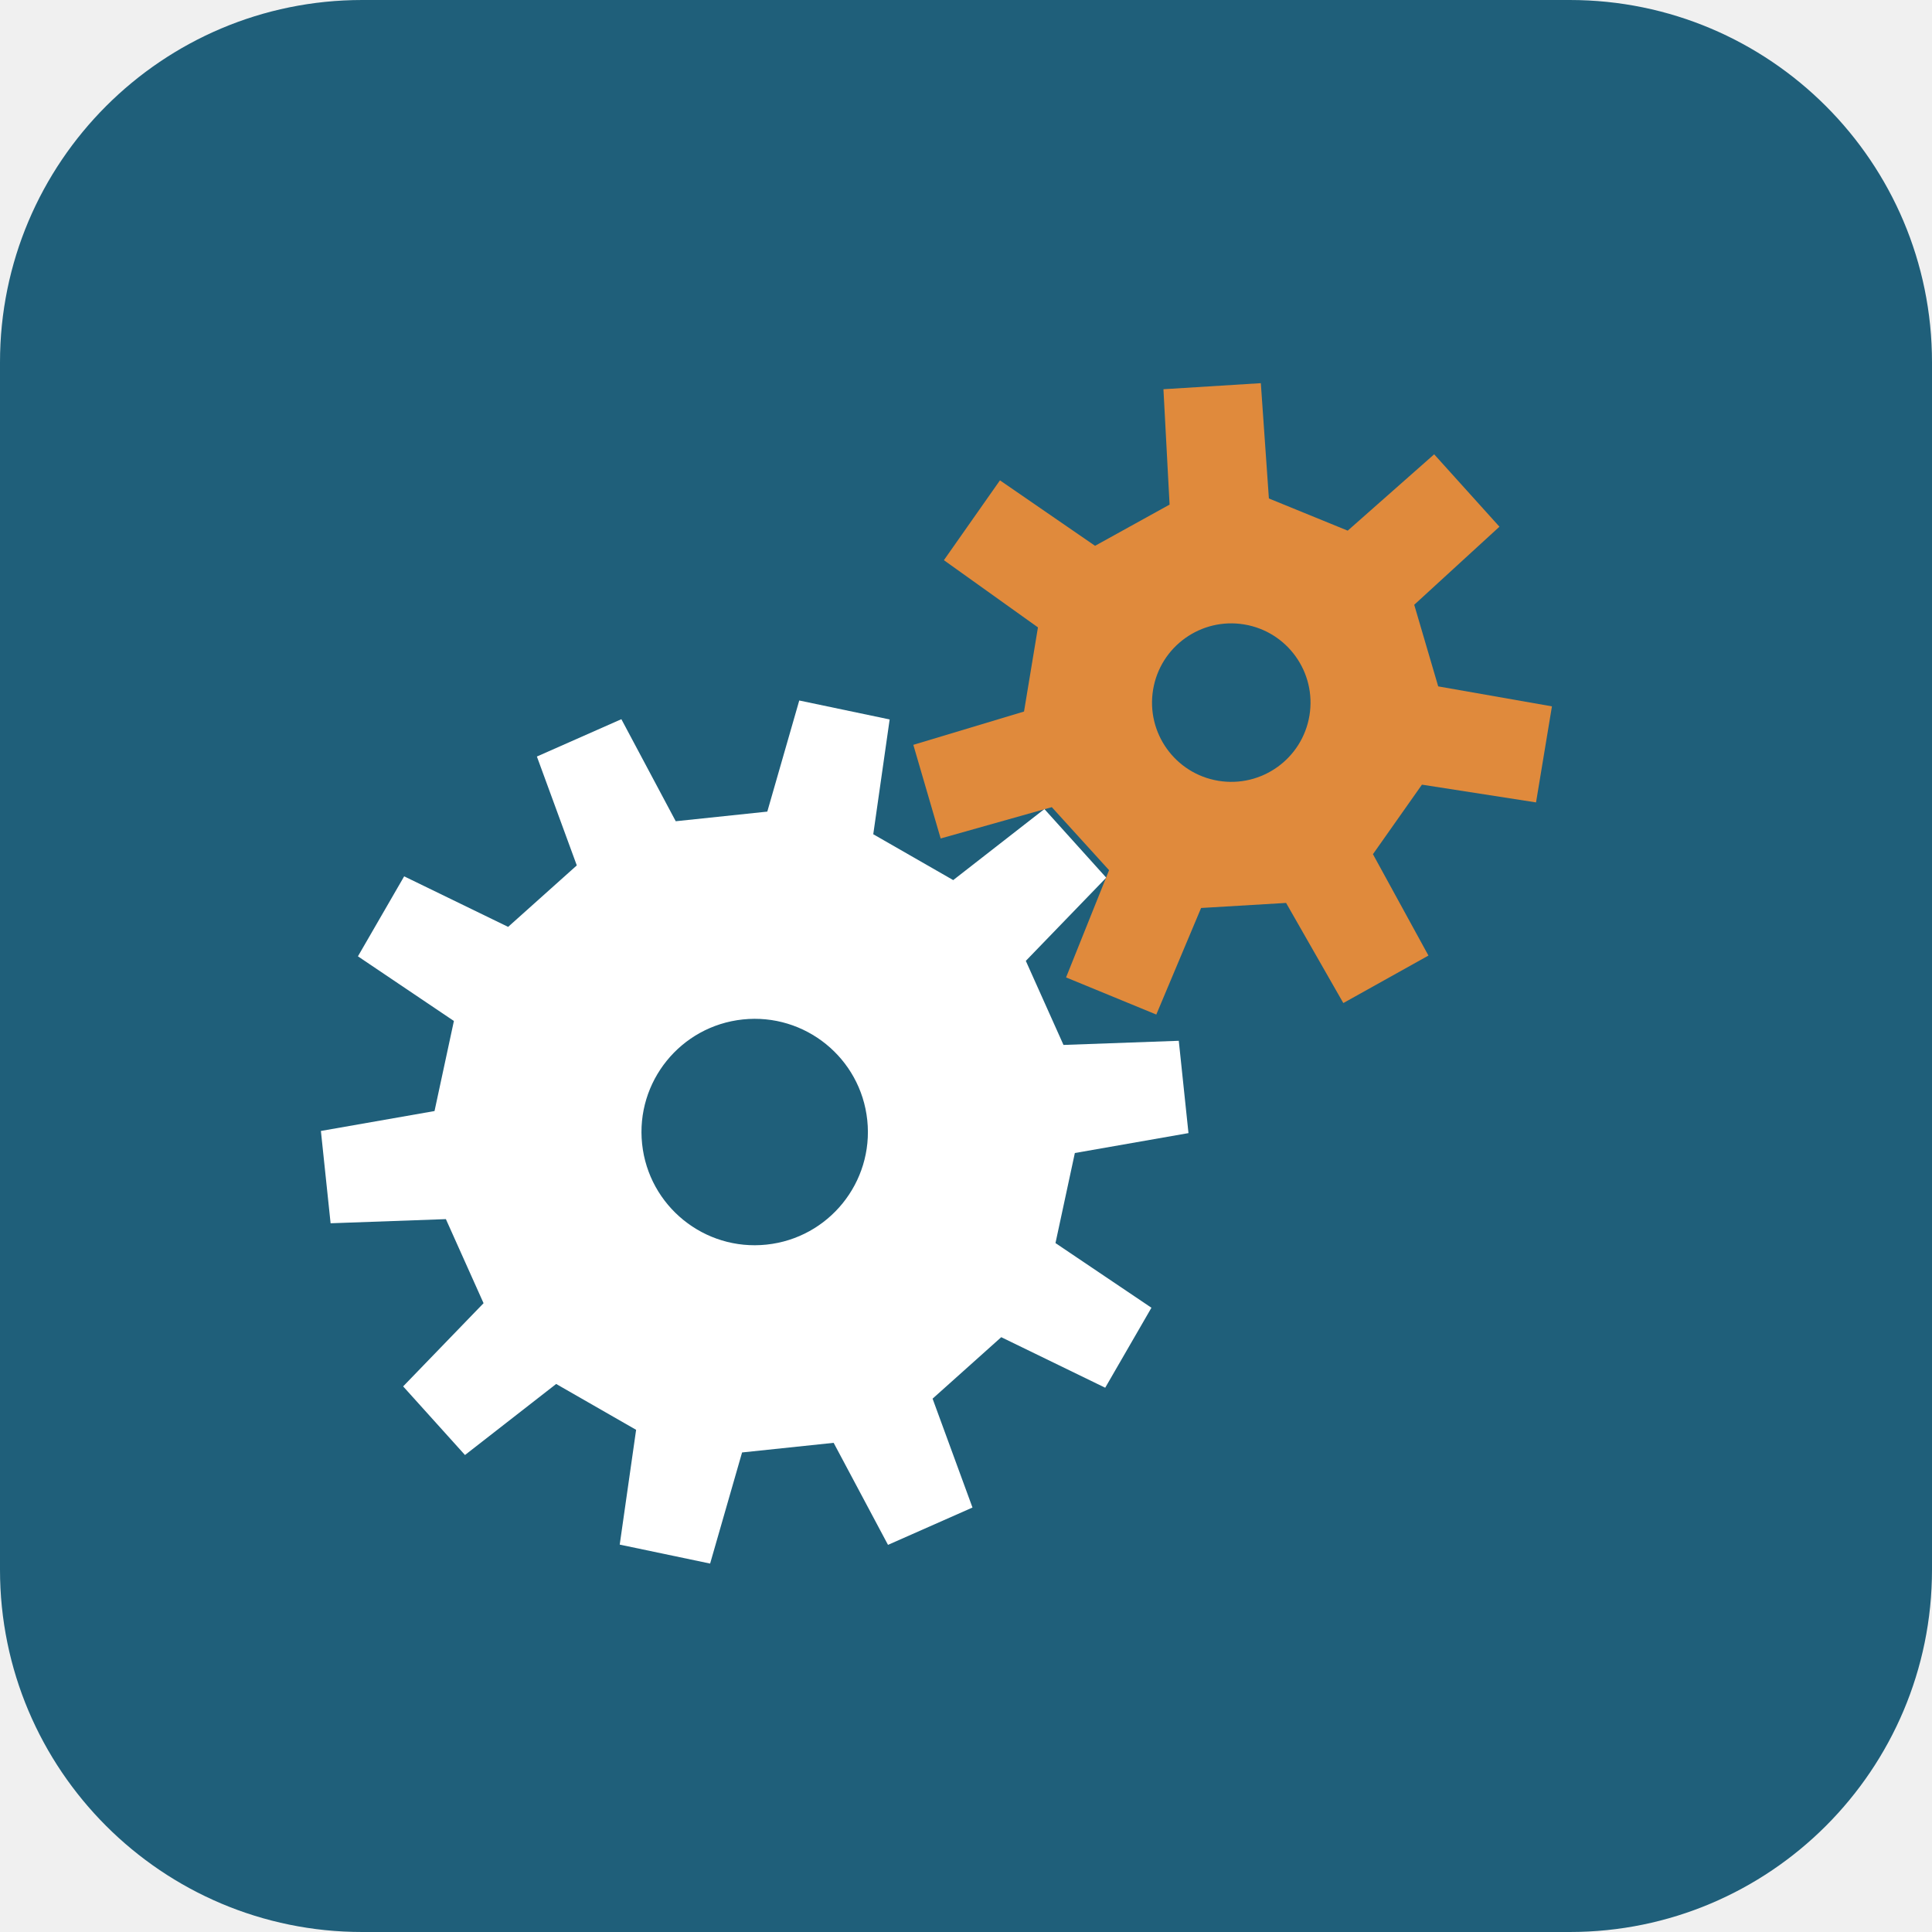
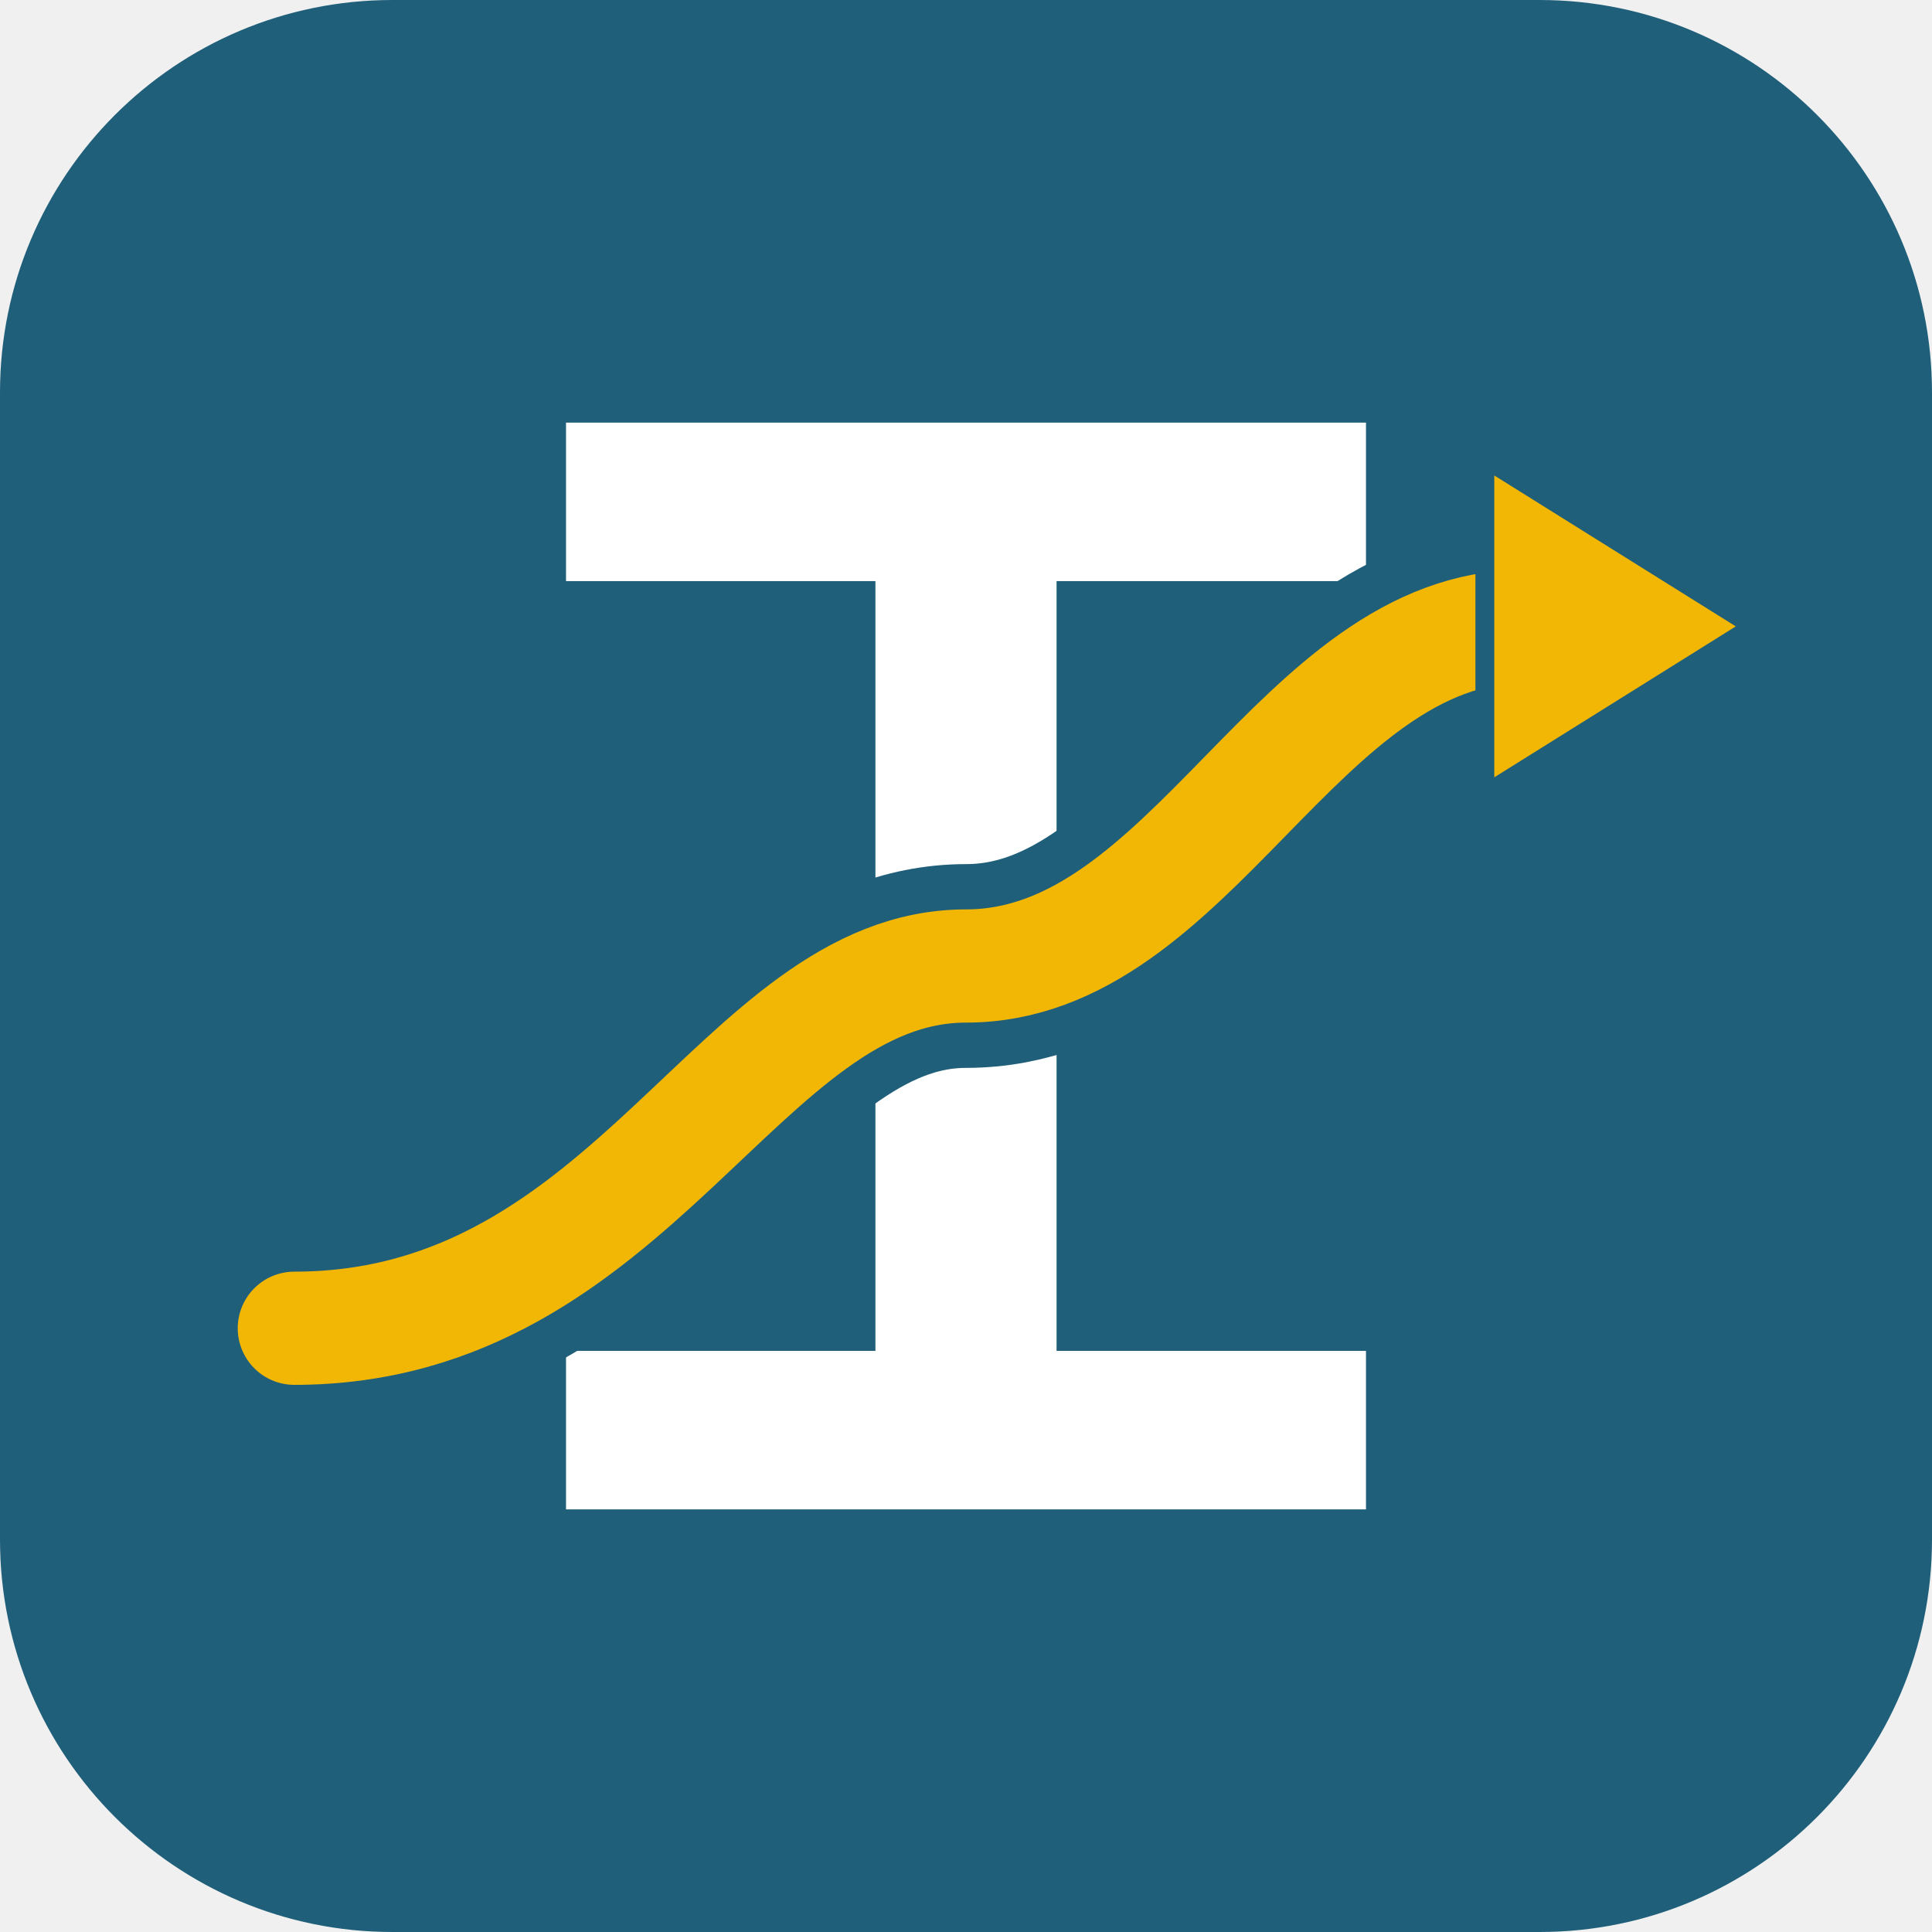
<svg xmlns="http://www.w3.org/2000/svg" viewBox="0 0 512 512">
-   <rect width="512" height="512" rx="96" fill="#1f5f7a" />
-   <g transform="translate(200 300) rotate(-6)">
-     <path fill="#ffffff" d="M83.8 -14.4 L114.3 -12.3 L114.3 12.3 L83.8 14.4 L76.2 37.6 L99.7 57.3 L85.3 77.1 L59.3 60.9 L39.5 75.2 L47.0 105.0 L23.7 112.5 L12.2 84.1 L-12.2 84.1 L-23.7 112.5 L-47.0 105.0 L-39.5 75.2 L-59.3 60.9 L-85.3 77.1 L-99.7 57.3 L-76.2 37.6 L-83.8 14.4 L-114.3 12.3 L-114.3 -12.3 L-83.8 -14.4 L-76.2 -37.6 L-99.7 -57.3 L-85.3 -77.1 L-59.3 -60.9 L-39.5 -75.2 L-47.0 -105.0 L-23.7 -112.5 L-12.2 -84.1 L12.2 -84.1 L23.7 -112.5 L47.0 -105.0 L39.5 -75.2 L59.3 -60.9 L85.3 -77.1 L99.7 -57.3 L76.2 -37.6Z" />
-     <circle fill="#1f5f7a" r="30" />
-   </g>
-   <g transform="translate(326.3 186.2) rotate(9.4)">
-     <path fill="#e08a3c" d="M53.4 -13.2 L84.0 -12.9 L84.0 12.9 L53.4 13.2 L43.6 33.5 L62.5 57.6 L42.3 73.7 L23.0 50.0 L1.0 55.0 L-6.1 84.8 L-31.3 79.0 L-24.7 49.1 L-42.4 35.1 L-70.1 48.1 L-81.3 24.8 L-53.8 11.3 L-53.8 -11.3 L-81.3 -24.8 L-70.1 -48.1 L-42.4 -35.1 L-24.7 -49.1 L-31.3 -79.0 L-6.1 -84.8 L1.0 -55.0 L23.0 -50.0 L42.3 -73.7 L62.5 -57.6 L43.6 -33.5Z" />
-     <circle fill="#1f5f7a" r="21" />
-   </g>
+   <rect width="512" height="512" rx="104" fill="#1f5f7a" />
+   <path fill="#ffffff" d="M150 112h212v42h-82v204h82v42H150v-42h82V154h-82z" />
+   <path d="M78 352C168 352 196 256 256 256S344 166 404 166" fill="none" stroke="#1f5f7a" stroke-width="54" stroke-linecap="round" />
+   <path d="M78 352C168 352 196 256 256 256S344 166 404 166" fill="none" stroke="#f2b705" stroke-width="30" stroke-linecap="round" />
+   <path d="M396 126l64 40-64 40z" fill="#f2b705" stroke="#1f5f7a" stroke-width="10" stroke-linejoin="round" paint-order="stroke" />
</svg>
